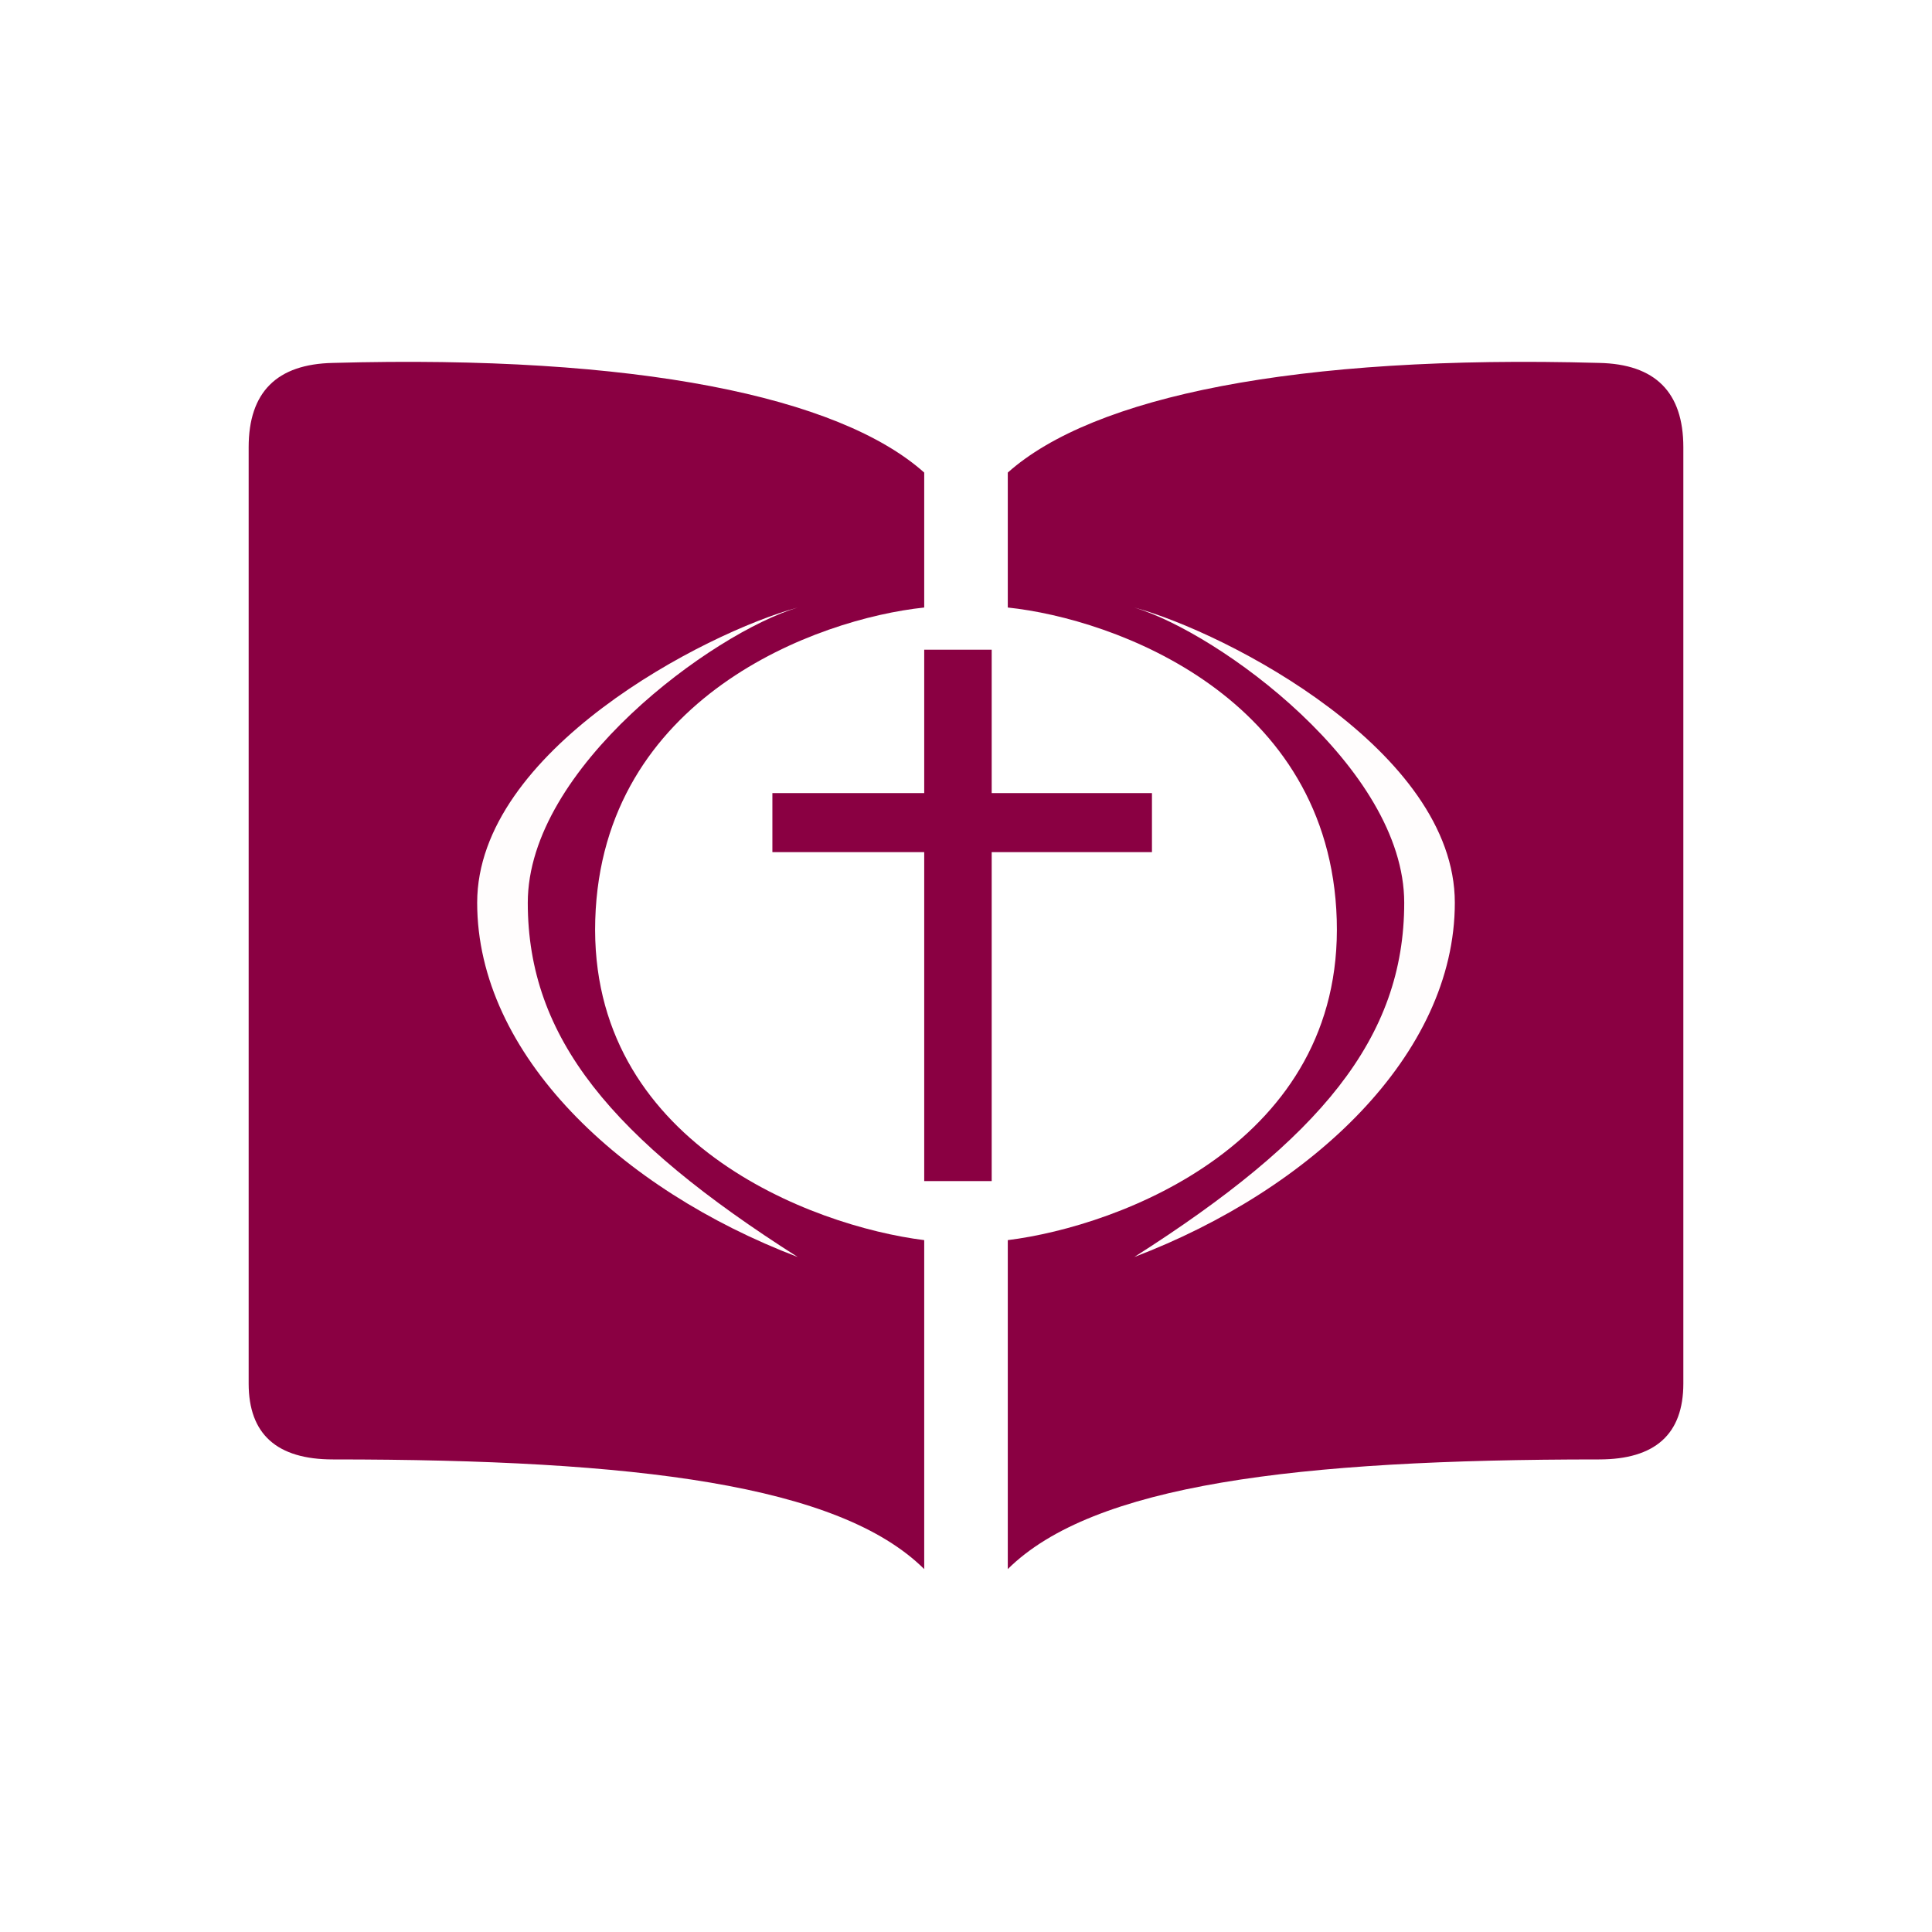
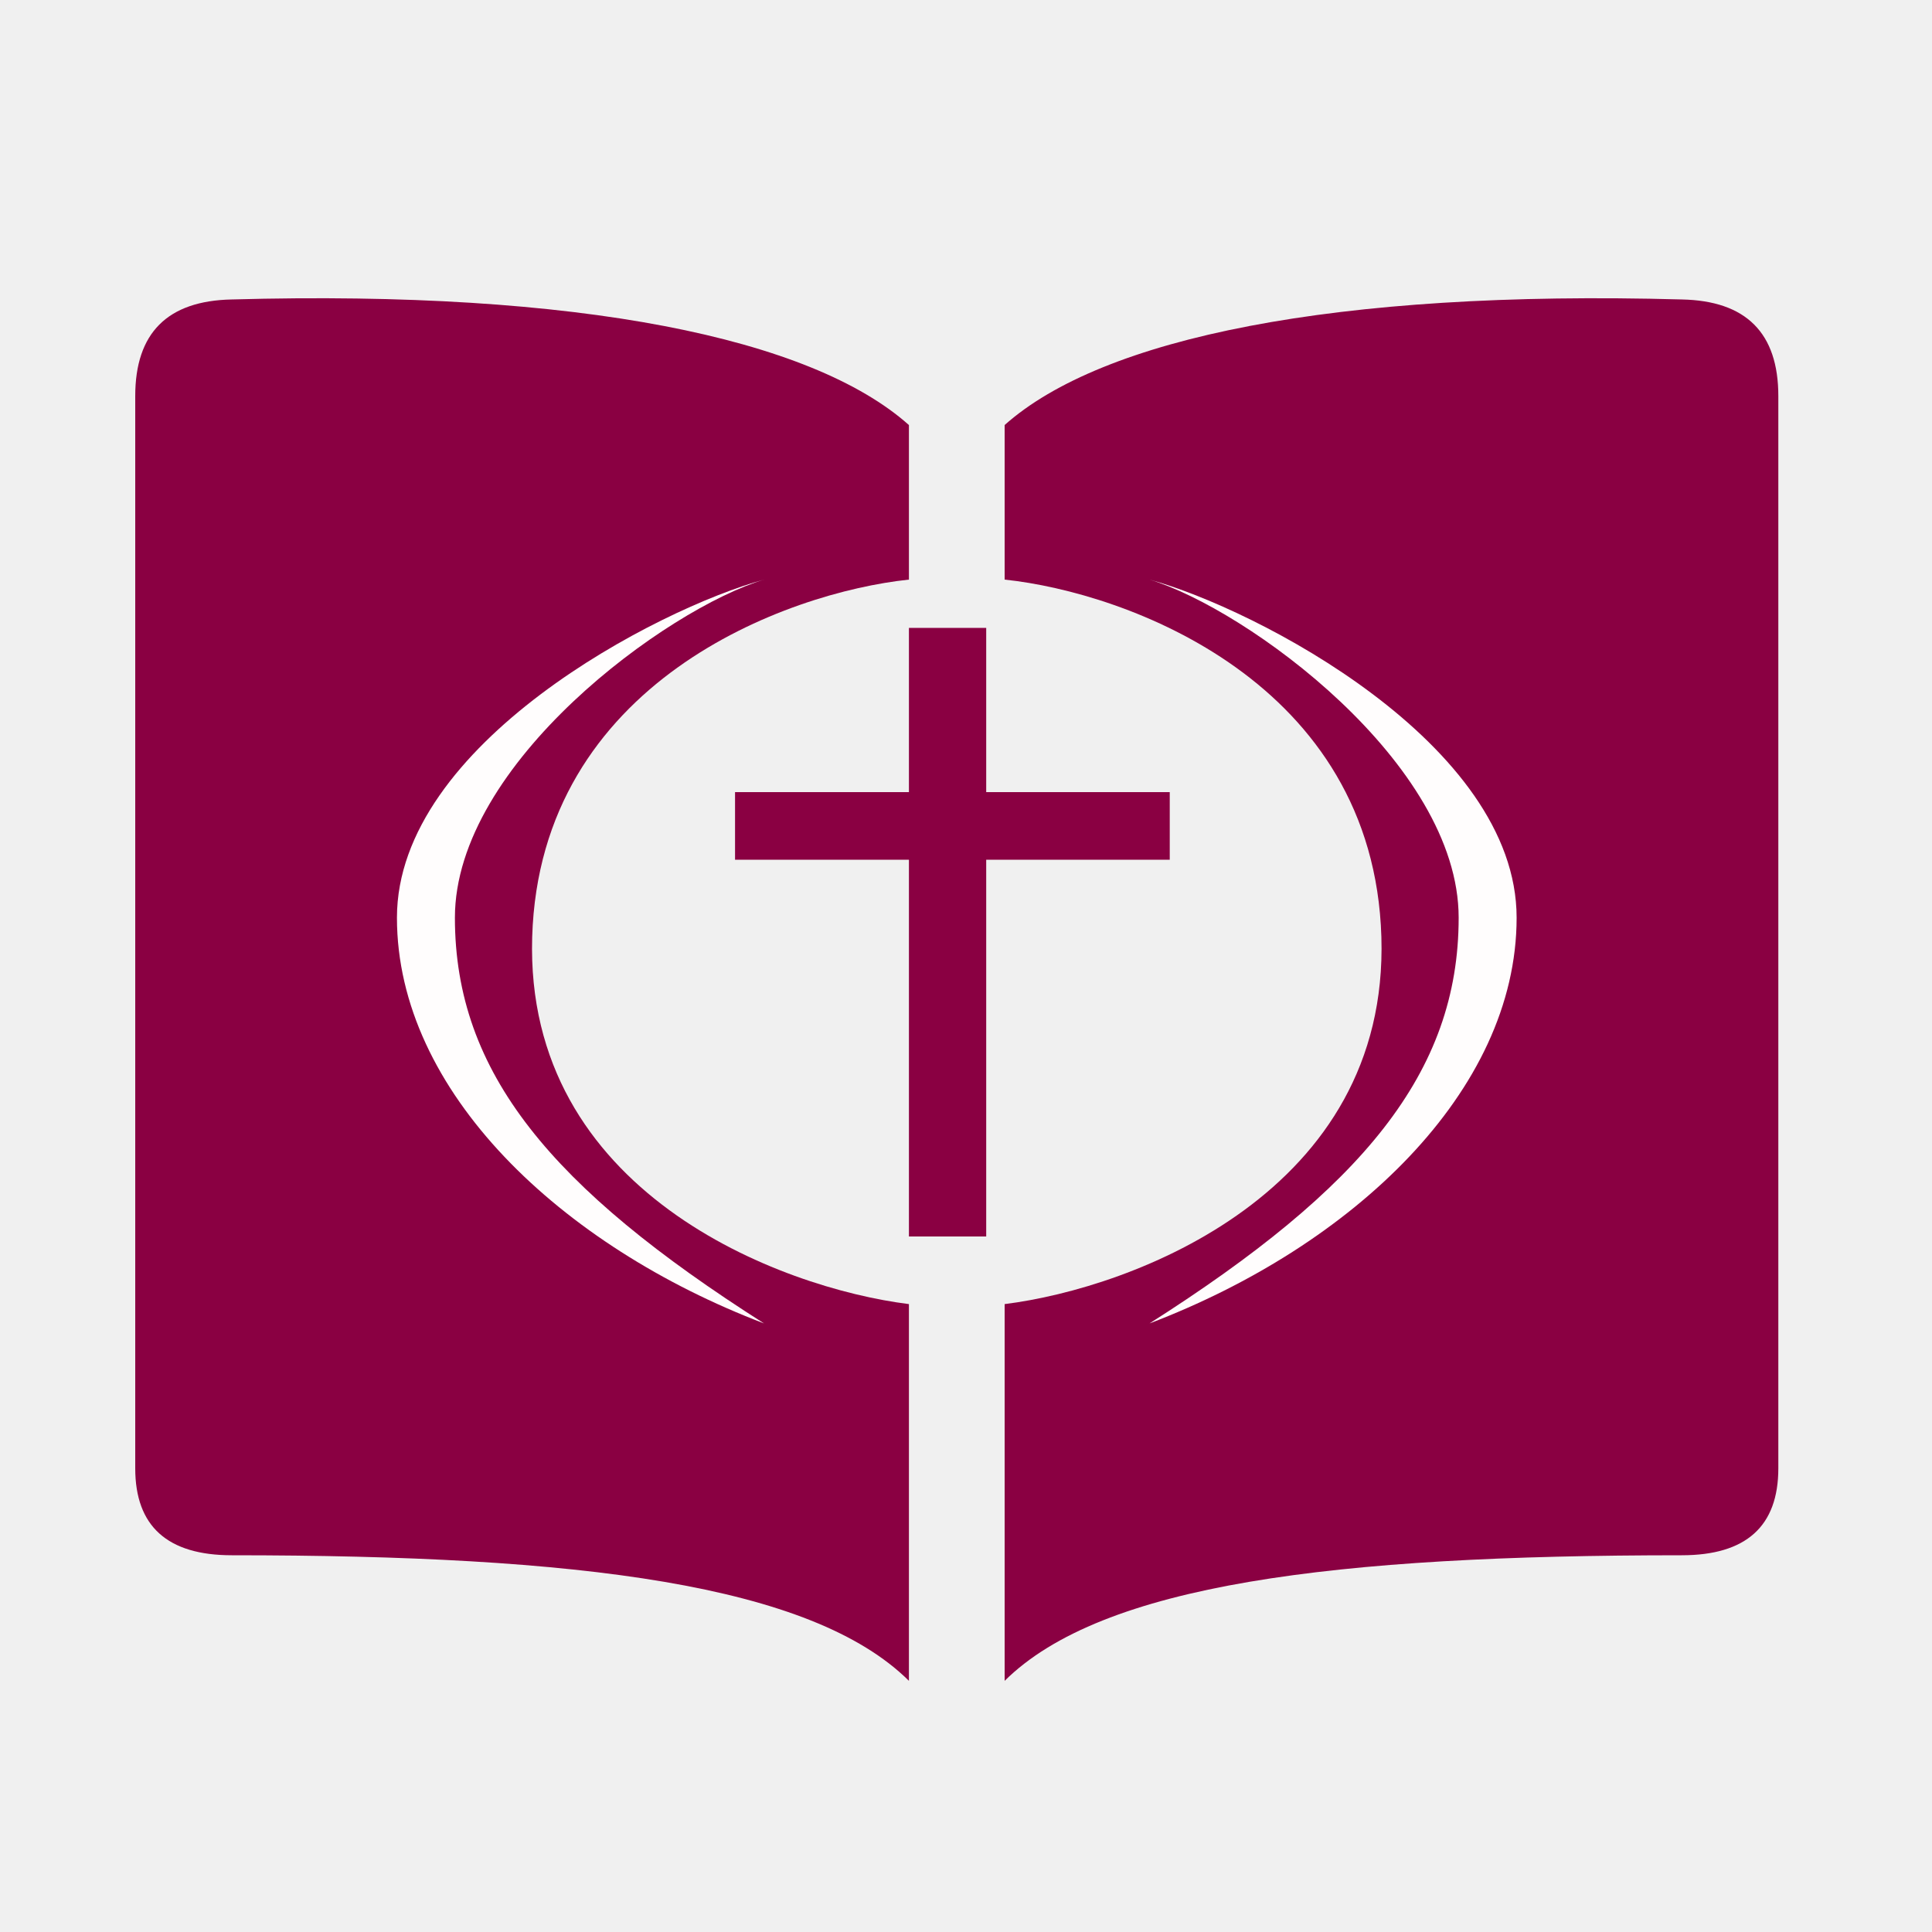
- <svg xmlns="http://www.w3.org/2000/svg" width="1024" height="1024" viewBox="0 0 1024 1024">
-   <rect width="1024" height="1024" fill="#FFFFFF" />
-   <g transform="translate(512 512) scale(8.941176) translate(-49.523 -51.25)">
-     <g>
+ <svg xmlns="http://www.w3.org/2000/svg" viewBox="0 0 100 100" width="100" height="100">
+   <g>
+     <path d="M47.046 22 C42 17.5 30 15 12 15.5 Q7 15.6 7 20.5 L7 76 Q7 80.5 12 80.5 C30 80.5 42 82 47.046 87 V67.5 C40.379 66.667 27.146 61.7 27.546 48.5 C27.946 35.3 40.713 30.667 47.046 30 V22 Z" fill="#8A0042" />
+     <path d="M20.546 47.5C20.546 38.5 34.046 31.5 39.546 30C34.546 31.5 23.546 39.5 23.546 47.5C23.546 55.53 28.546 61.5 39.546 68.5C29.046 64.5 20.546 56.5 20.546 47.5Z" fill="#FFFDFD" />
+     <g transform="translate(99.046 0) scale(-1 1)">
      <path d="M47.046 22 C42 17.5 30 15 12 15.5 Q7 15.6 7 20.5 L7 76 Q7 80.5 12 80.5 C30 80.5 42 82 47.046 87 V67.5 C40.379 66.667 27.146 61.7 27.546 48.5 C27.946 35.3 40.713 30.667 47.046 30 V22 Z" fill="#8A0042" />
      <path d="M20.546 47.5C20.546 38.5 34.046 31.5 39.546 30C34.546 31.5 23.546 39.5 23.546 47.5C23.546 55.53 28.546 61.5 39.546 68.5C29.046 64.5 20.546 56.5 20.546 47.5Z" fill="#FFFDFD" />
-       <g transform="translate(99.046 0) scale(-1 1)">
-         <path d="M47.046 22 C42 17.5 30 15 12 15.5 Q7 15.6 7 20.5 L7 76 Q7 80.5 12 80.5 C30 80.5 42 82 47.046 87 V67.5 C40.379 66.667 27.146 61.7 27.546 48.5 C27.946 35.3 40.713 30.667 47.046 30 V22 Z" fill="#8A0042" />
-         <path d="M20.546 47.5C20.546 38.5 34.046 31.5 39.546 30C34.546 31.5 23.546 39.5 23.546 47.5C23.546 55.53 28.546 61.5 39.546 68.5C29.046 64.5 20.546 56.5 20.546 47.5Z" fill="#FFFDFD" />
-       </g>
-       <path d="M38.046 41H47.046V32.5H51.046V41H60.546V44.5H51.046V64H47.046V44.5H38.046V41Z" fill="#8A0042" />
    </g>
+     <path d="M38.046 41H47.046V32.5H51.046V41H60.546V44.5H51.046V64H47.046V44.5H38.046V41Z" fill="#8A0042" />
  </g>
</svg>
